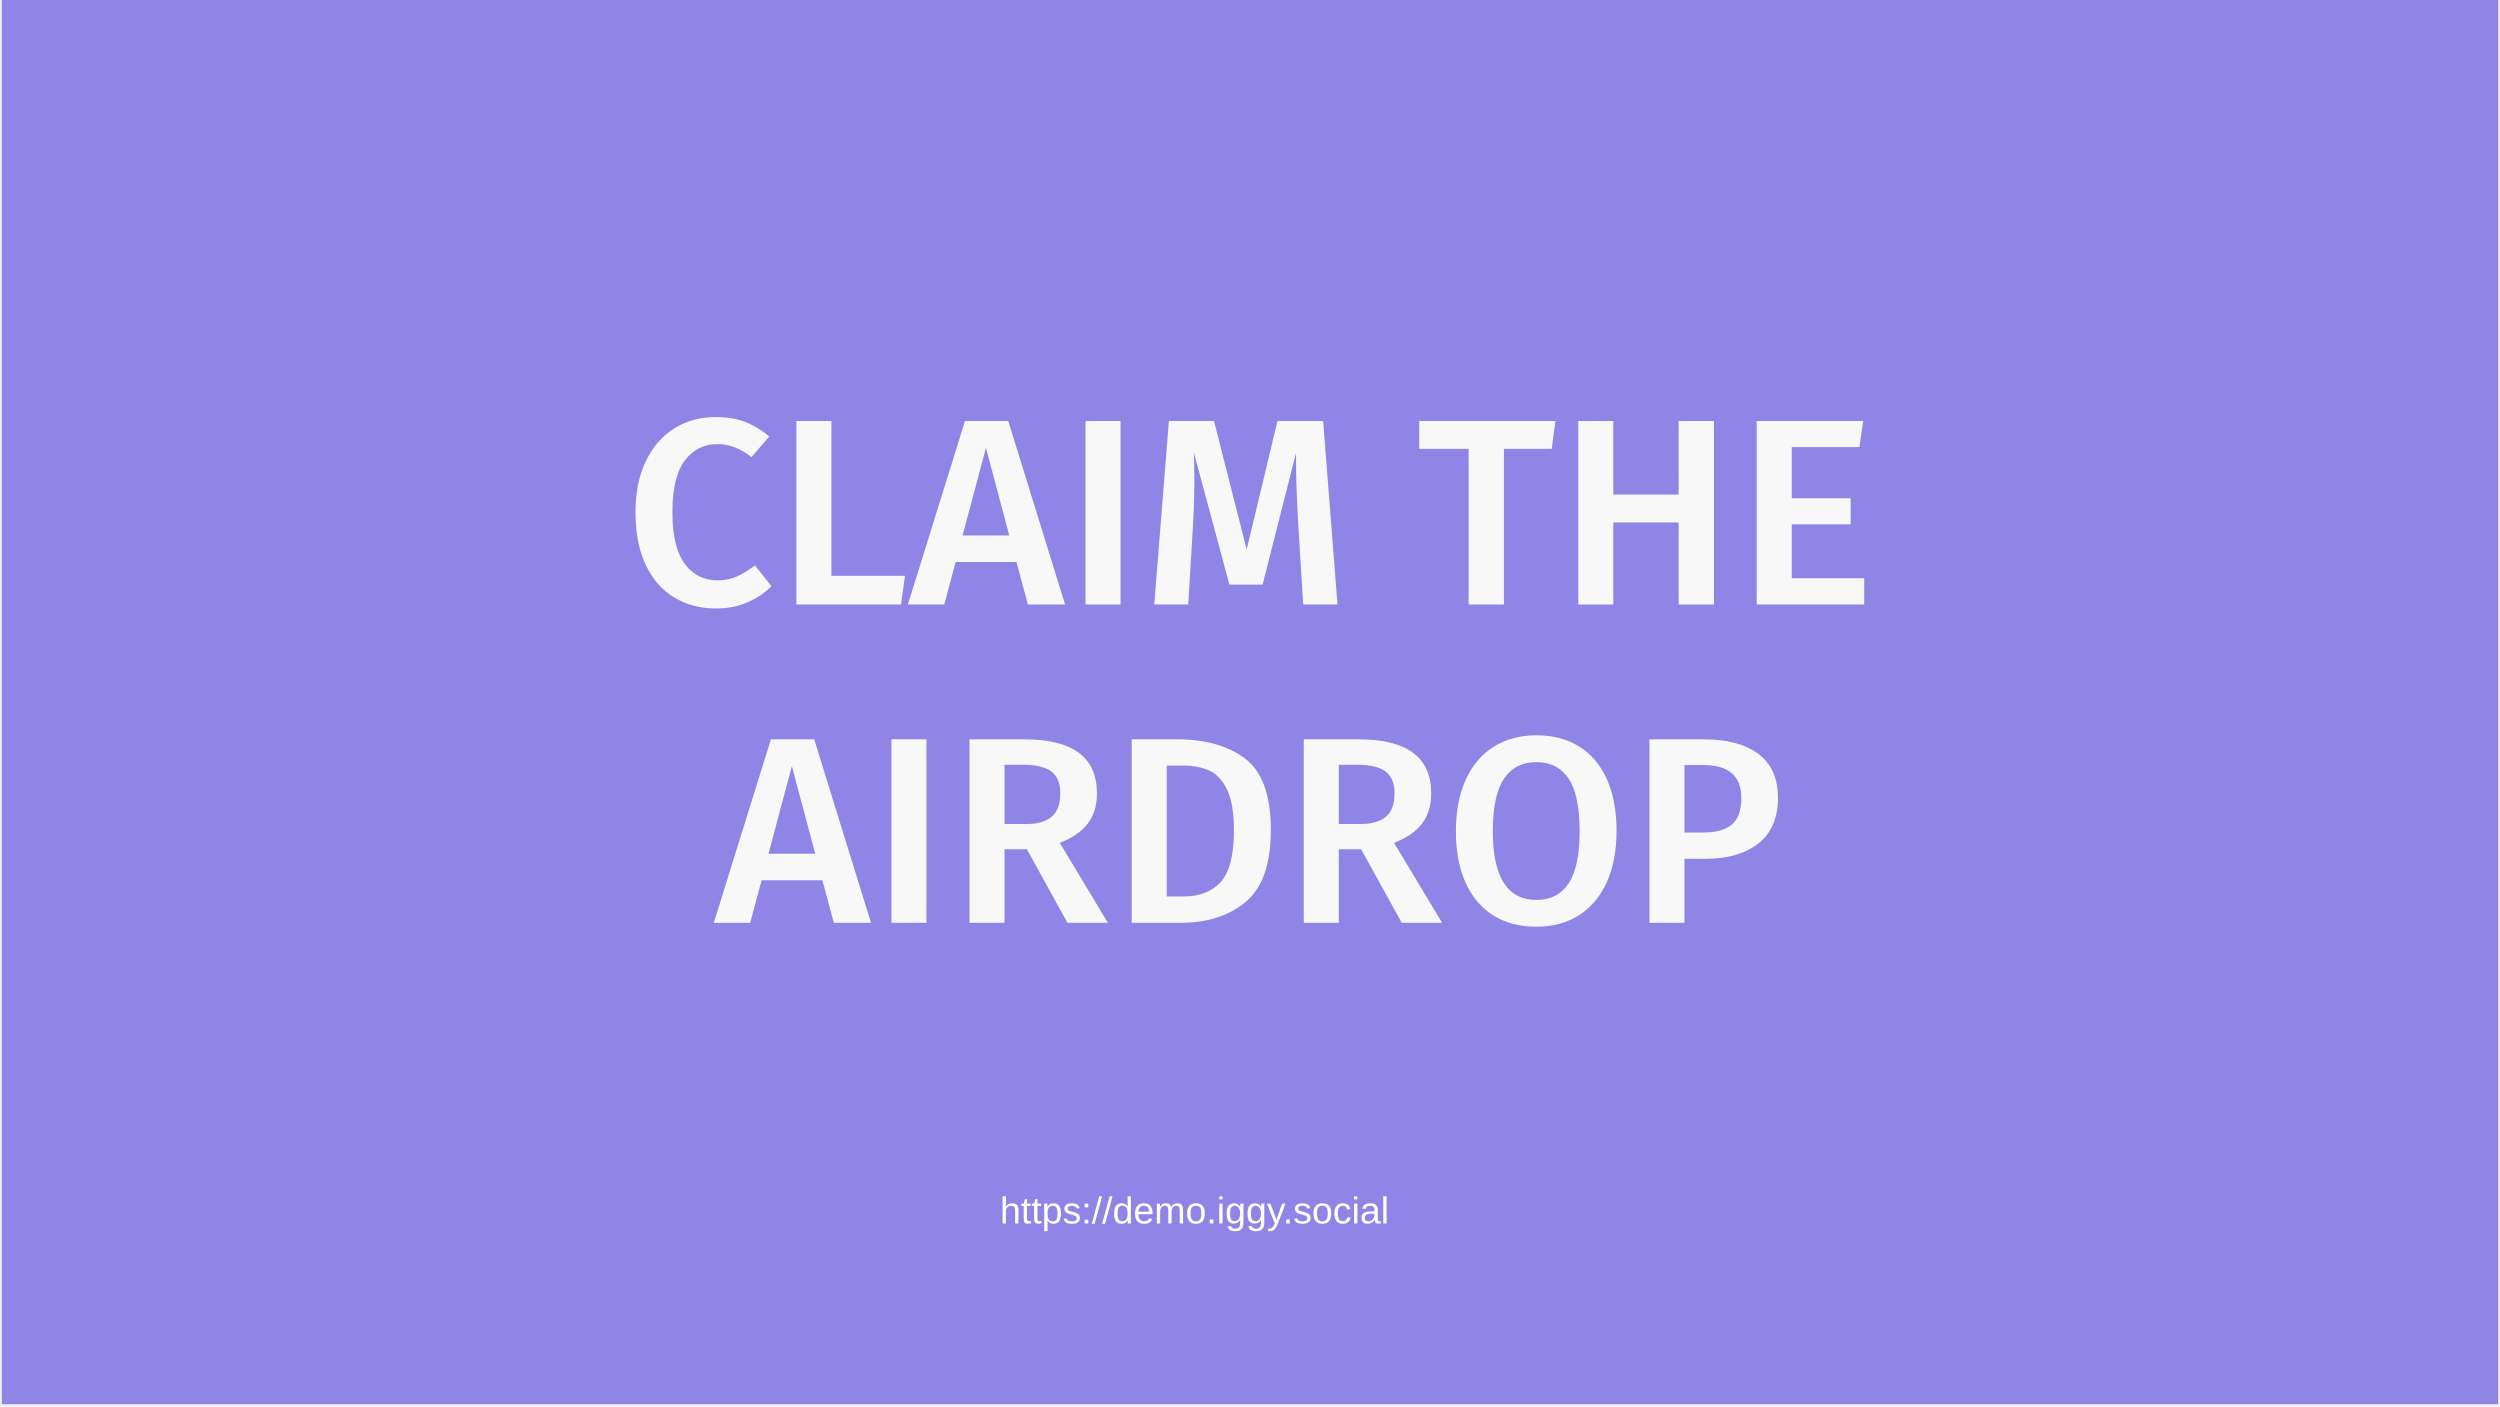
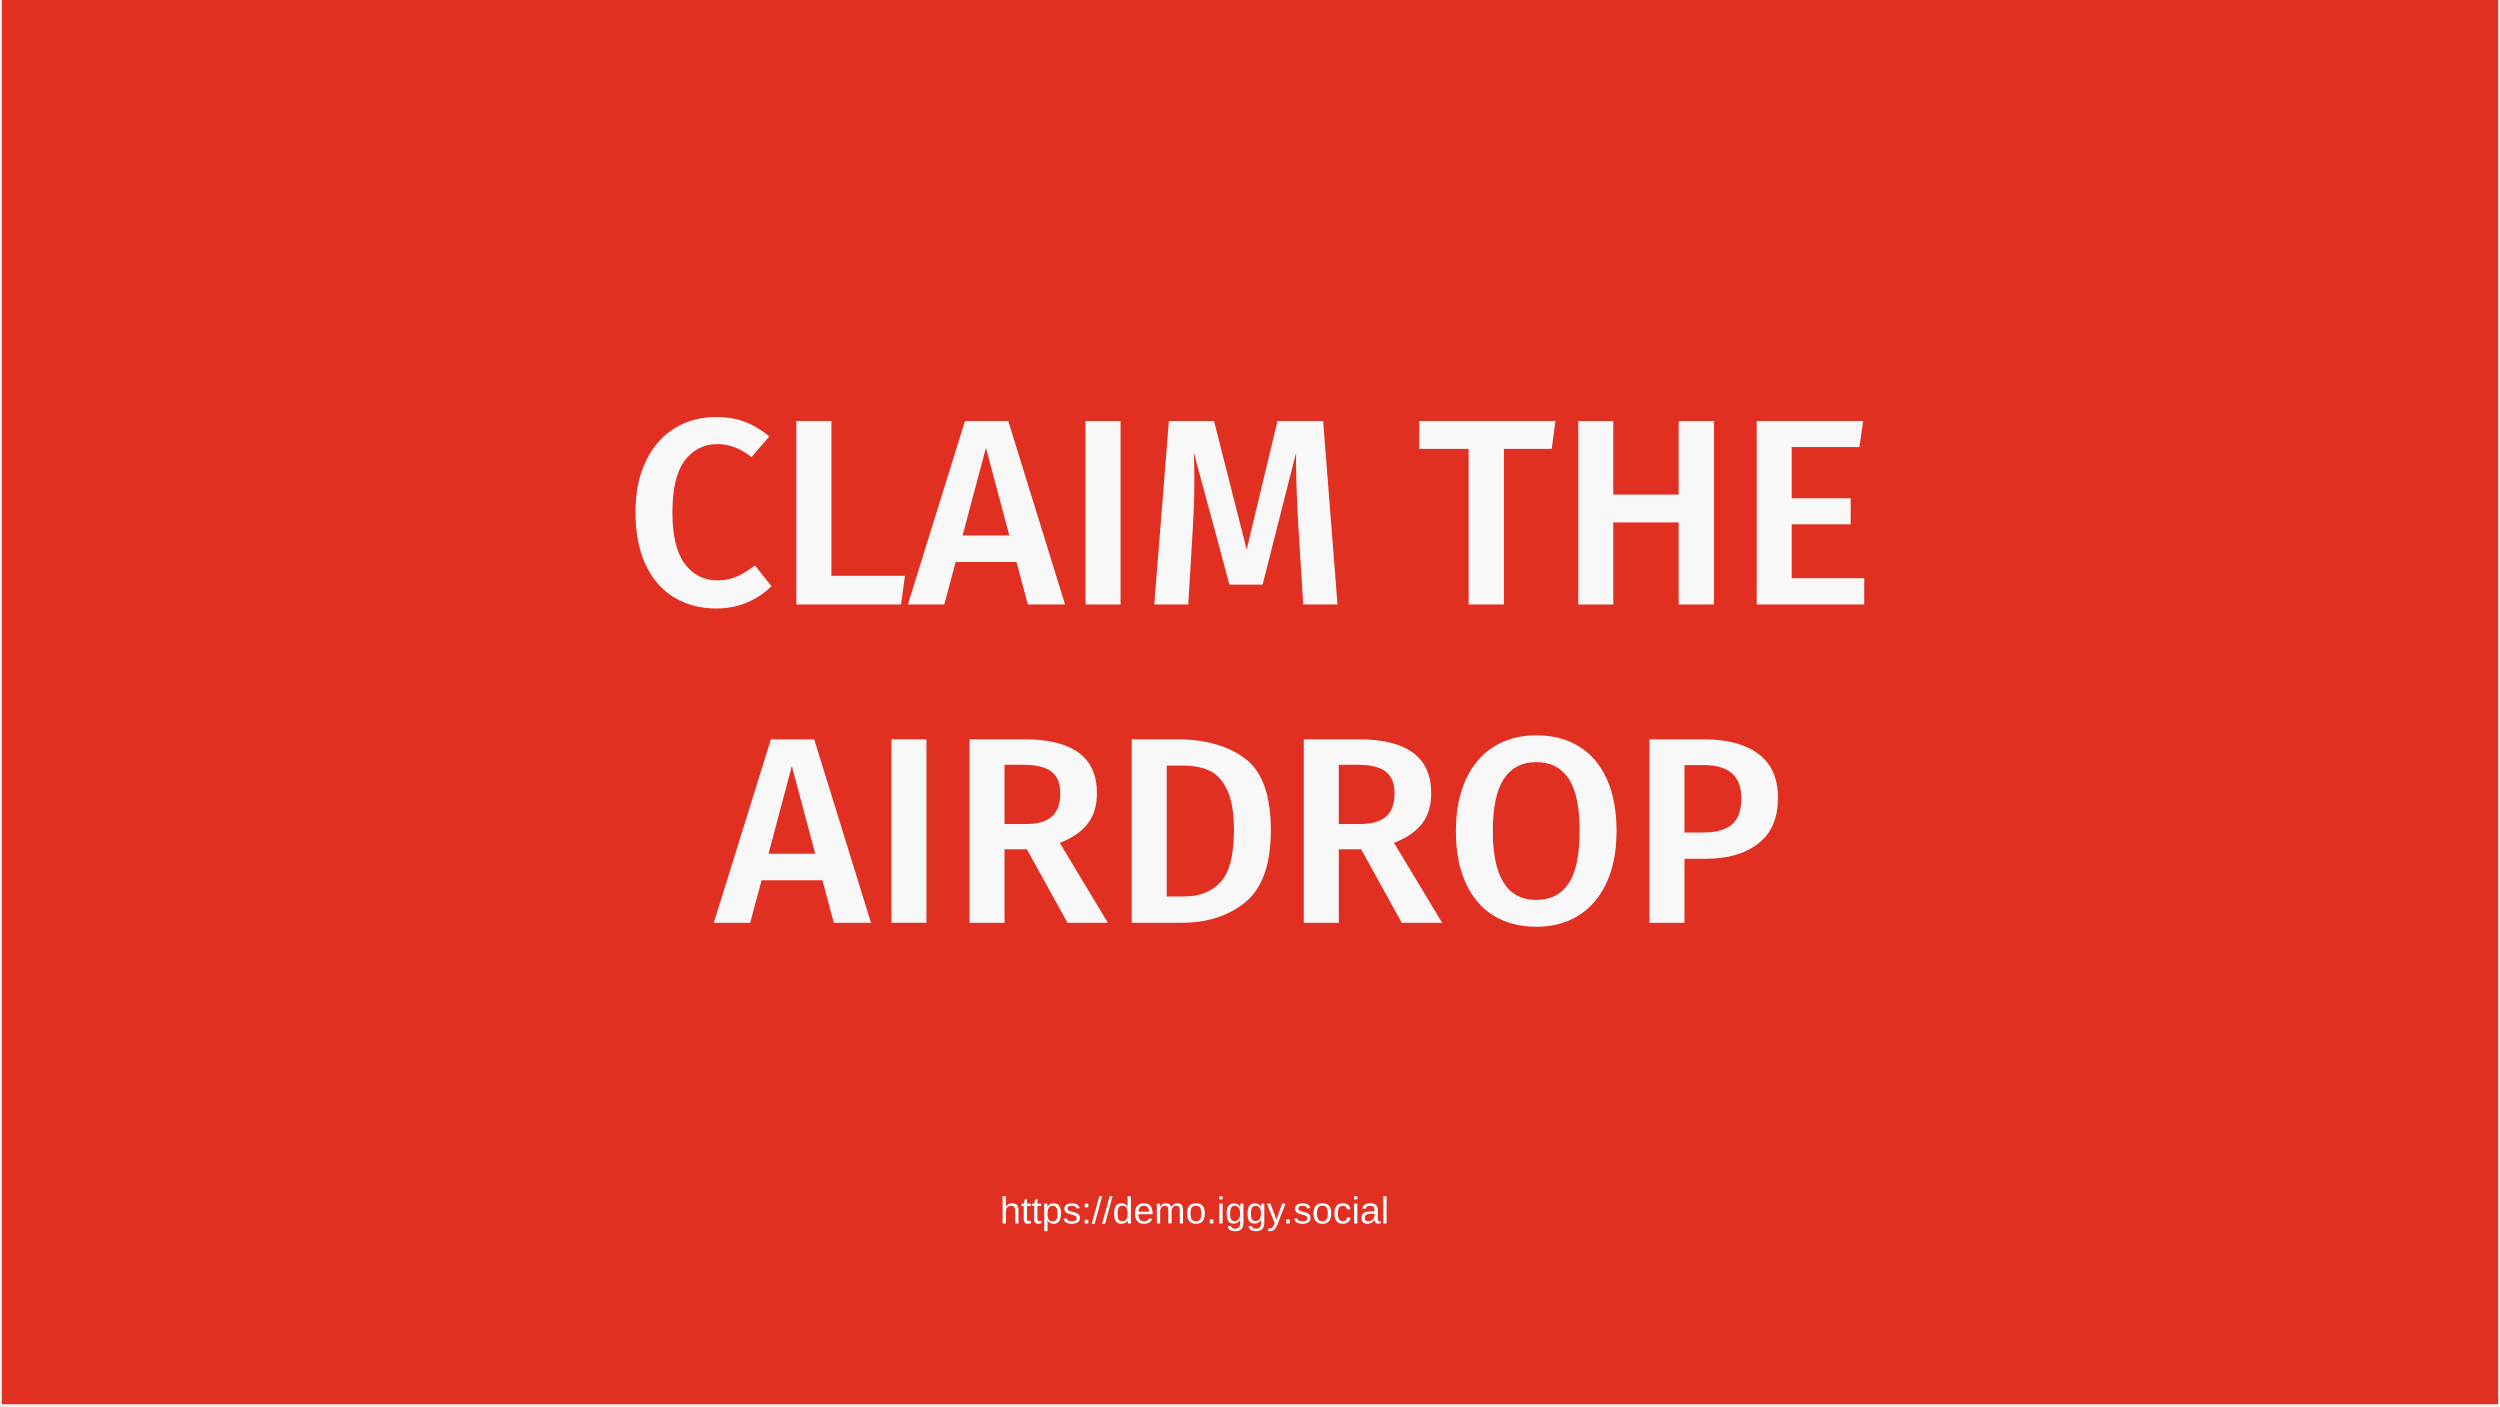
<svg xmlns="http://www.w3.org/2000/svg" width="1600" zoomAndPan="magnify" viewBox="0 0 1200 675" height="900" preserveAspectRatio="xMidYMid meet" version="1.0">
  <defs>
    <g />
    <clipPath id="e88078a800">
      <path d="M 0.887 0 L 1199.113 0 L 1199.113 674 L 0.887 674 Z M 0.887 0 " clip-rule="nonzero" />
    </clipPath>
  </defs>
  <g clip-path="url(#e88078a800)">
    <path fill="#ffffff" d="M 0.887 0 L 1199.113 0 L 1199.113 674 L 0.887 674 Z M 0.887 0 " fill-opacity="1" fill-rule="nonzero" />
-     <path fill="#8e85e6" d="M 0.887 0 L 1199.113 0 L 1199.113 674 L 0.887 674 Z M 0.887 0 " fill-opacity="1" fill-rule="nonzero" />
+     <path fill="#e13022" d="M 0.887 0 L 1199.113 0 L 1199.113 674 L 0.887 674 Z M 0.887 0 " fill-opacity="1" fill-rule="nonzero" />
  </g>
  <g fill="#f8f8f8" fill-opacity="1">
    <g transform="translate(299.5503, 290.1572)">
      <g>
        <path d="M 43.969 -89.984 C 49.32 -89.984 53.992 -89.219 57.984 -87.688 C 61.984 -86.156 65.895 -83.816 69.719 -80.672 L 61.172 -70.734 C 55.992 -74.898 50.555 -76.984 44.859 -76.984 C 38.316 -76.984 33.07 -74.348 29.125 -69.078 C 25.176 -63.805 23.203 -55.52 23.203 -44.219 C 23.203 -33.176 25.156 -24.977 29.062 -19.625 C 32.969 -14.27 38.234 -11.594 44.859 -11.594 C 48.348 -11.594 51.453 -12.207 54.172 -13.438 C 56.891 -14.676 59.773 -16.441 62.828 -18.734 L 70.734 -8.797 C 67.766 -5.734 64.004 -3.18 59.453 -1.141 C 54.91 0.891 49.832 1.906 44.219 1.906 C 36.57 1.906 29.816 0.125 23.953 -3.438 C 18.098 -7.008 13.555 -12.254 10.328 -19.172 C 7.098 -26.098 5.484 -34.445 5.484 -44.219 C 5.484 -53.82 7.16 -62.066 10.516 -68.953 C 13.867 -75.836 18.457 -81.062 24.281 -84.625 C 30.102 -88.195 36.664 -89.984 43.969 -89.984 Z M 43.969 -89.984 " />
      </g>
    </g>
  </g>
  <g fill="#f8f8f8" fill-opacity="1">
    <g transform="translate(371.9364, 290.1572)">
      <g>
        <path d="M 27.141 -88.062 L 27.141 -13.766 L 62.453 -13.766 L 60.547 0 L 10.328 0 L 10.328 -88.062 Z M 27.141 -88.062 " />
      </g>
    </g>
  </g>
  <g fill="#f8f8f8" fill-opacity="1">
    <g transform="translate(436.4211, 290.1572)">
      <g>
        <path d="M 56.969 0 L 51.484 -20.391 L 22.297 -20.391 L 16.828 0 L -0.641 0 L 26.766 -88.062 L 47.547 -88.062 L 74.812 0 Z M 25.625 -33.141 L 48.047 -33.141 L 36.828 -75.203 Z M 25.625 -33.141 " />
      </g>
    </g>
  </g>
  <g fill="#f8f8f8" fill-opacity="1">
    <g transform="translate(510.7187, 290.1572)">
      <g>
        <path d="M 27.141 -88.062 L 27.141 0 L 10.328 0 L 10.328 -88.062 Z M 27.141 -88.062 " />
      </g>
    </g>
  </g>
  <g fill="#f8f8f8" fill-opacity="1">
    <g transform="translate(548.1861, 290.1572)">
      <g>
        <path d="M 93.812 0 L 77.359 0 L 75.062 -36.828 C 74.301 -50.004 73.922 -60.457 73.922 -68.188 L 73.922 -72.781 L 57.859 -9.562 L 41.938 -9.562 L 24.859 -72.906 C 25.023 -67.289 25.109 -63.039 25.109 -60.156 C 25.109 -52.426 24.852 -44.484 24.344 -36.328 L 22.172 0 L 5.859 0 L 12.875 -88.062 L 34.547 -88.062 L 50.219 -26.375 L 65 -88.062 L 86.922 -88.062 Z M 93.812 0 " />
      </g>
    </g>
  </g>
  <g fill="#f8f8f8" fill-opacity="1">
    <g transform="translate(647.8443, 290.1572)">
      <g />
    </g>
  </g>
  <g fill="#f8f8f8" fill-opacity="1">
    <g transform="translate(679.7044, 290.1572)">
      <g>
        <path d="M 66.906 -88.062 L 65.125 -74.688 L 42.188 -74.688 L 42.188 0 L 25.234 0 L 25.234 -74.688 L 1.531 -74.688 L 1.531 -88.062 Z M 66.906 -88.062 " />
      </g>
    </g>
  </g>
  <g fill="#f8f8f8" fill-opacity="1">
    <g transform="translate(747.2477, 290.1572)">
      <g>
        <path d="M 58.5 0 L 58.5 -39.391 L 27.141 -39.391 L 27.141 0 L 10.328 0 L 10.328 -88.062 L 27.141 -88.062 L 27.141 -52.766 L 58.5 -52.766 L 58.5 -88.062 L 75.453 -88.062 L 75.453 0 Z M 58.5 0 " />
      </g>
    </g>
  </g>
  <g fill="#f8f8f8" fill-opacity="1">
    <g transform="translate(832.8875, 290.1572)">
      <g>
        <path d="M 61.438 -88.062 L 59.641 -75.578 L 27.141 -75.578 L 27.141 -50.984 L 55.438 -50.984 L 55.438 -38.484 L 27.141 -38.484 L 27.141 -12.625 L 61.938 -12.625 L 61.938 0 L 10.328 0 L 10.328 -88.062 Z M 61.438 -88.062 " />
      </g>
    </g>
  </g>
  <g fill="#f8f8f8" fill-opacity="1">
    <g transform="translate(343.2668, 442.9308)">
      <g>
        <path d="M 56.969 0 L 51.484 -20.391 L 22.297 -20.391 L 16.828 0 L -0.641 0 L 26.766 -88.062 L 47.547 -88.062 L 74.812 0 Z M 25.625 -33.141 L 48.047 -33.141 L 36.828 -75.203 Z M 25.625 -33.141 " />
      </g>
    </g>
  </g>
  <g fill="#f8f8f8" fill-opacity="1">
    <g transform="translate(417.5645, 442.9308)">
      <g>
        <path d="M 27.141 -88.062 L 27.141 0 L 10.328 0 L 10.328 -88.062 Z M 27.141 -88.062 " />
      </g>
    </g>
  </g>
  <g fill="#f8f8f8" fill-opacity="1">
    <g transform="translate(455.0319, 442.9308)">
      <g>
        <path d="M 37.859 -35.297 L 27.141 -35.297 L 27.141 0 L 10.328 0 L 10.328 -88.062 L 36.578 -88.062 C 59.859 -88.062 71.5 -79.441 71.5 -62.203 C 71.5 -56.336 70.051 -51.492 67.156 -47.672 C 64.27 -43.848 59.77 -40.742 53.656 -38.359 L 76.734 0 L 57.359 0 Z M 27.141 -47.406 L 37.594 -47.406 C 42.945 -47.406 47.004 -48.57 49.766 -50.906 C 52.523 -53.25 53.906 -57.016 53.906 -62.203 C 53.906 -66.953 52.484 -70.41 49.641 -72.578 C 46.797 -74.742 42.316 -75.828 36.203 -75.828 L 27.141 -75.828 Z M 27.141 -47.406 " />
      </g>
    </g>
  </g>
  <g fill="#f8f8f8" fill-opacity="1">
    <g transform="translate(532.8978, 442.9308)">
      <g>
        <path d="M 31.984 -88.062 C 45.672 -88.062 56.613 -84.961 64.812 -78.766 C 73.008 -72.566 77.109 -61.141 77.109 -44.484 C 77.109 -28.172 73.07 -16.676 65 -10 C 56.926 -3.332 46.688 0 34.281 0 L 10.328 0 L 10.328 -88.062 Z M 27.141 -75.453 L 27.141 -12.625 L 35.438 -12.625 C 42.906 -12.625 48.766 -14.938 53.016 -19.562 C 57.266 -24.195 59.391 -32.504 59.391 -44.484 C 59.391 -52.805 58.305 -59.238 56.141 -63.781 C 53.973 -68.332 51.125 -71.414 47.594 -73.031 C 44.07 -74.645 39.848 -75.453 34.922 -75.453 Z M 27.141 -75.453 " />
      </g>
    </g>
  </g>
  <g fill="#f8f8f8" fill-opacity="1">
    <g transform="translate(615.4791, 442.9308)">
      <g>
        <path d="M 37.859 -35.297 L 27.141 -35.297 L 27.141 0 L 10.328 0 L 10.328 -88.062 L 36.578 -88.062 C 59.859 -88.062 71.5 -79.441 71.5 -62.203 C 71.5 -56.336 70.051 -51.492 67.156 -47.672 C 64.27 -43.848 59.77 -40.742 53.656 -38.359 L 76.734 0 L 57.359 0 Z M 27.141 -47.406 L 37.594 -47.406 C 42.945 -47.406 47.004 -48.57 49.766 -50.906 C 52.523 -53.25 53.906 -57.016 53.906 -62.203 C 53.906 -66.953 52.484 -70.41 49.641 -72.578 C 46.797 -74.742 42.316 -75.828 36.203 -75.828 L 27.141 -75.828 Z M 27.141 -47.406 " />
      </g>
    </g>
  </g>
  <g fill="#f8f8f8" fill-opacity="1">
    <g transform="translate(693.345, 442.9308)">
      <g>
        <path d="M 44.094 -89.984 C 52 -89.984 58.836 -88.195 64.609 -84.625 C 70.391 -81.062 74.832 -75.836 77.938 -68.953 C 81.039 -62.066 82.594 -53.781 82.594 -44.094 C 82.594 -34.5 81.02 -26.258 77.875 -19.375 C 74.727 -12.488 70.266 -7.219 64.484 -3.562 C 58.711 0.082 51.914 1.906 44.094 1.906 C 36.195 1.906 29.359 0.125 23.578 -3.438 C 17.797 -7.008 13.332 -12.234 10.188 -19.109 C 7.051 -25.992 5.484 -34.281 5.484 -43.969 C 5.484 -53.488 7.051 -61.707 10.188 -68.625 C 13.332 -75.551 17.816 -80.844 23.641 -84.5 C 29.461 -88.156 36.281 -89.984 44.094 -89.984 Z M 44.094 -77.109 C 37.301 -77.109 32.117 -74.453 28.547 -69.141 C 24.984 -63.828 23.203 -55.438 23.203 -43.969 C 23.203 -21.969 30.164 -10.969 44.094 -10.969 C 50.895 -10.969 56.055 -13.598 59.578 -18.859 C 63.109 -24.129 64.875 -32.539 64.875 -44.094 C 64.875 -55.57 63.109 -63.941 59.578 -69.203 C 56.055 -74.473 50.895 -77.109 44.094 -77.109 Z M 44.094 -77.109 " />
      </g>
    </g>
  </g>
  <g fill="#f8f8f8" fill-opacity="1">
    <g transform="translate(781.4062, 442.9308)">
      <g>
        <path d="M 36.328 -88.062 C 47.629 -88.062 56.398 -85.723 62.641 -81.047 C 68.891 -76.379 72.016 -69.375 72.016 -60.031 C 72.016 -50.258 68.867 -42.93 62.578 -38.047 C 56.285 -33.16 47.914 -30.719 37.469 -30.719 L 27.141 -30.719 L 27.141 0 L 10.328 0 L 10.328 -88.062 Z M 36.203 -43.328 C 42.234 -43.328 46.773 -44.582 49.828 -47.094 C 52.891 -49.602 54.422 -53.914 54.422 -60.031 C 54.422 -70.477 48.348 -75.703 36.203 -75.703 L 27.141 -75.703 L 27.141 -43.328 Z M 36.203 -43.328 " />
      </g>
    </g>
  </g>
  <text x="40%" y="87%" font-size="1.5em" font-family="Arial, sans-serif" fill="white">https://demo.iggy.social</text>
</svg>
